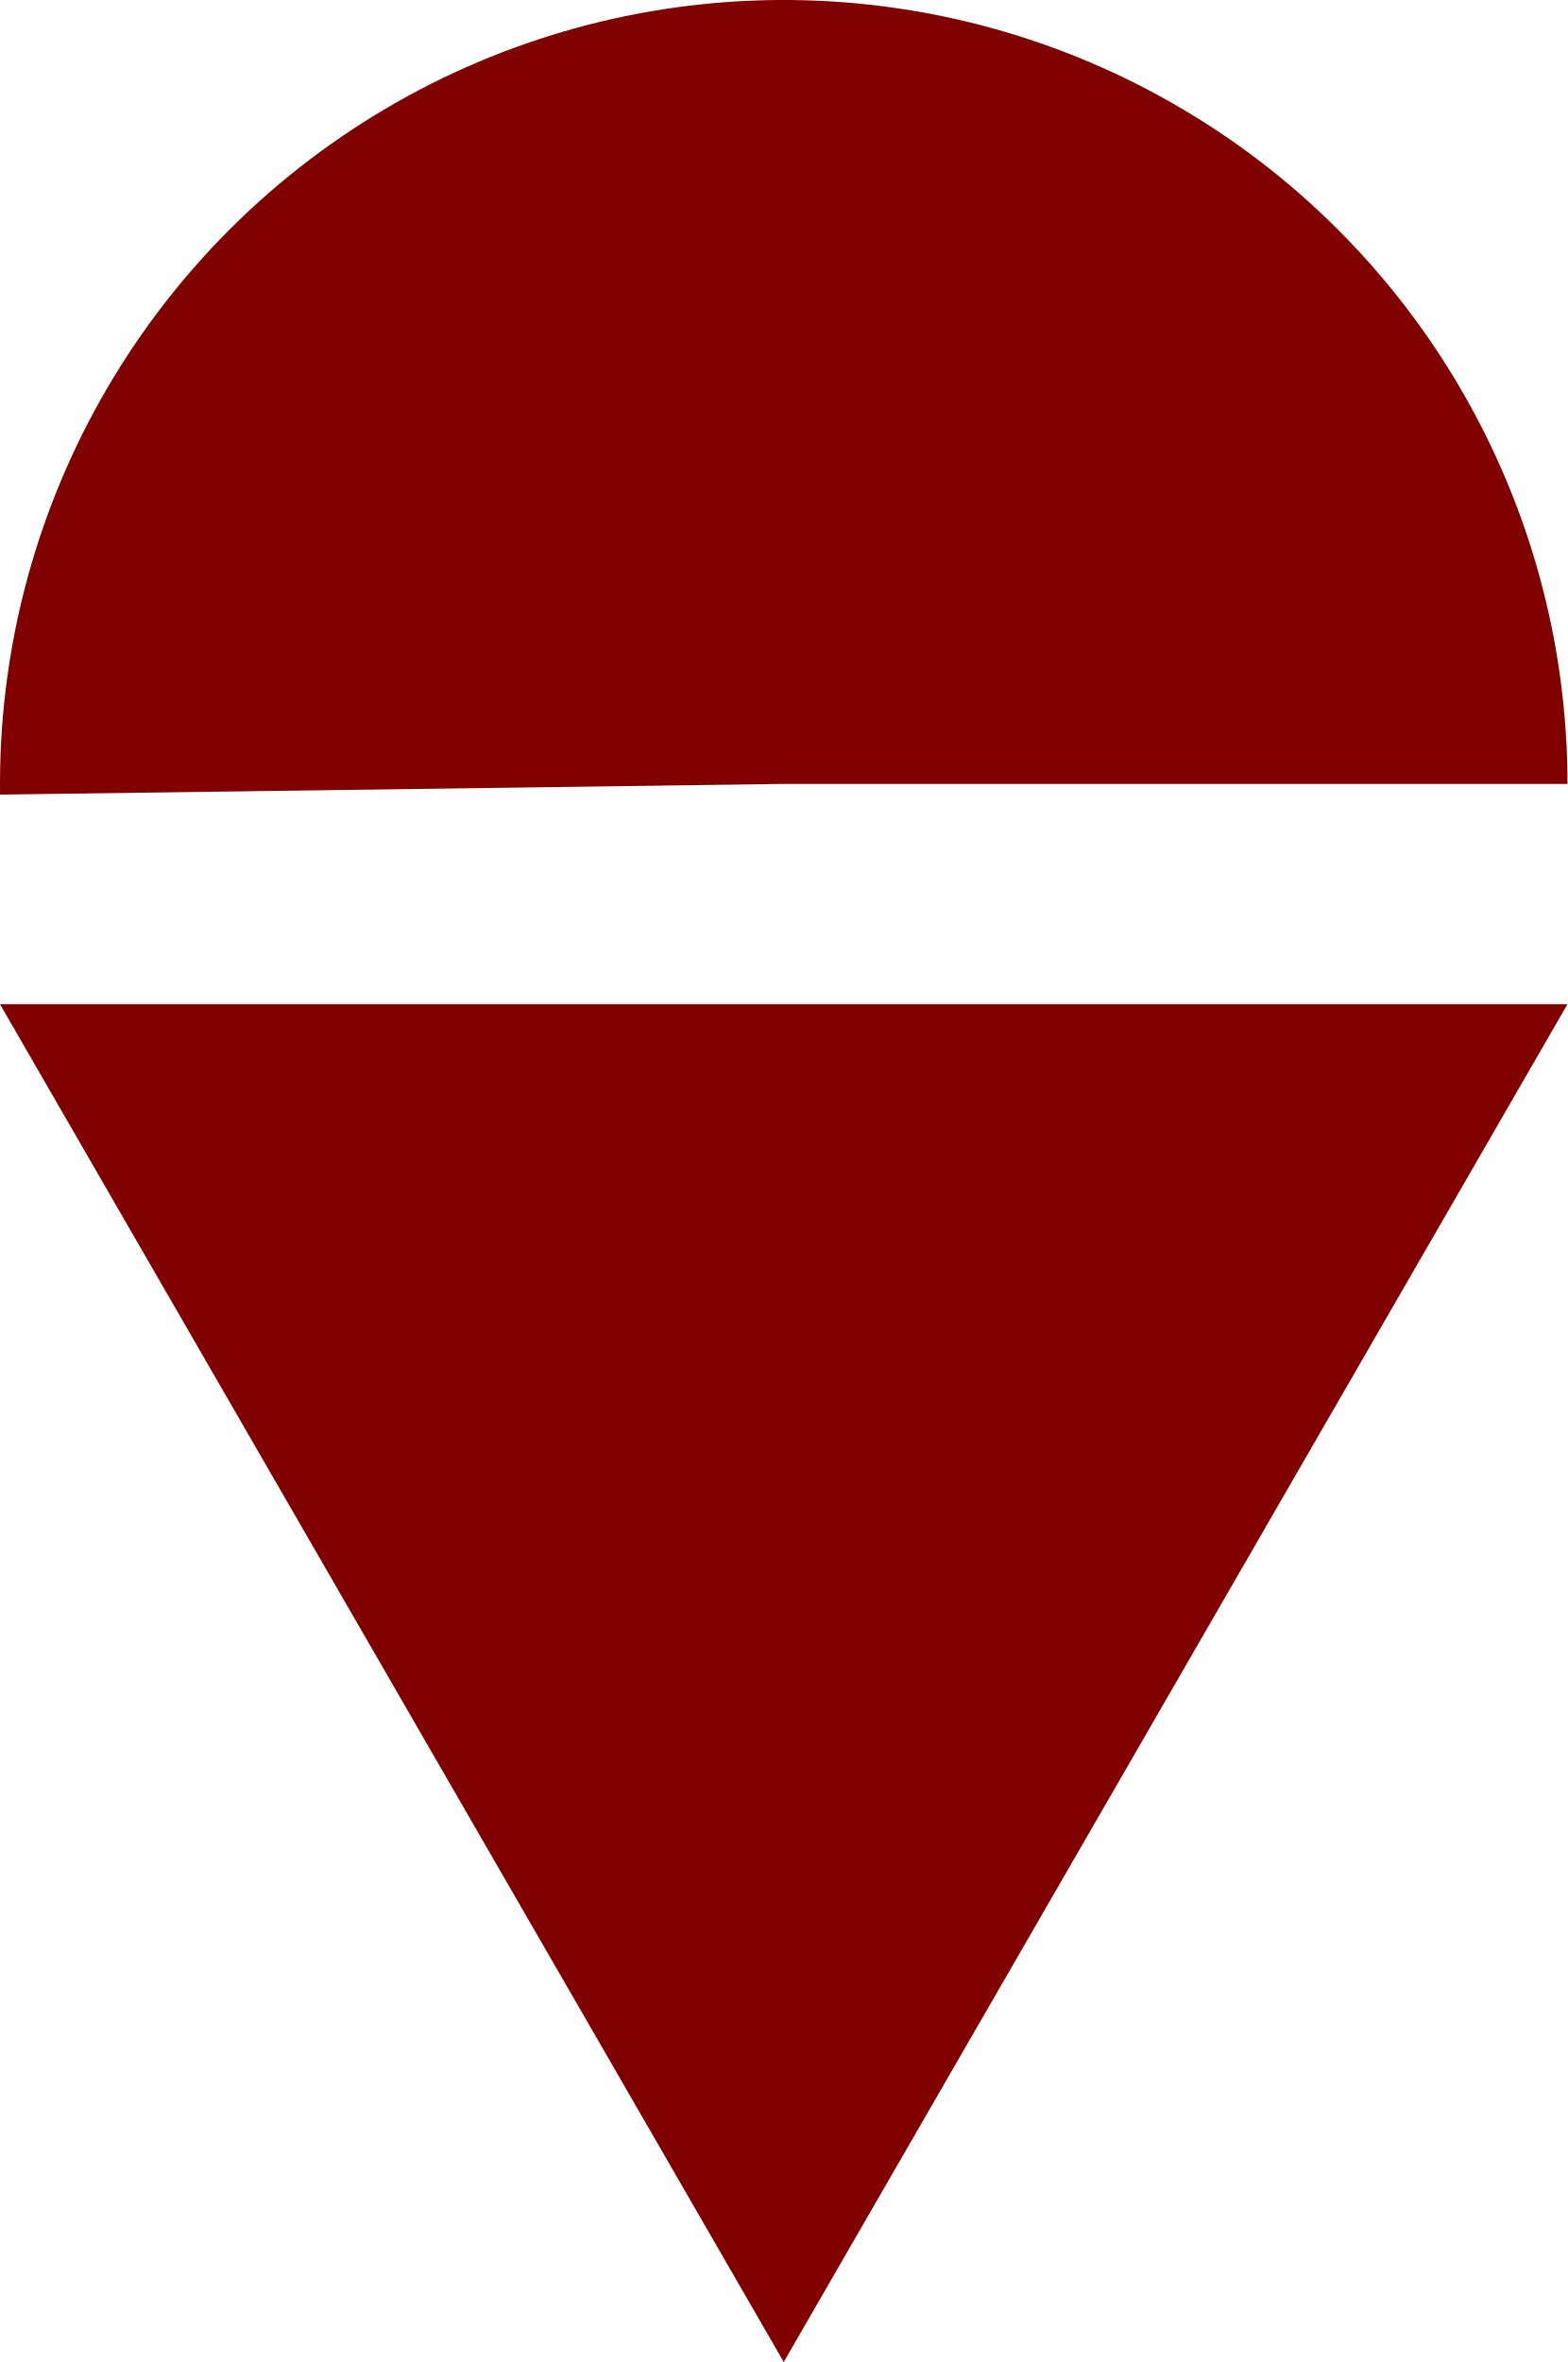
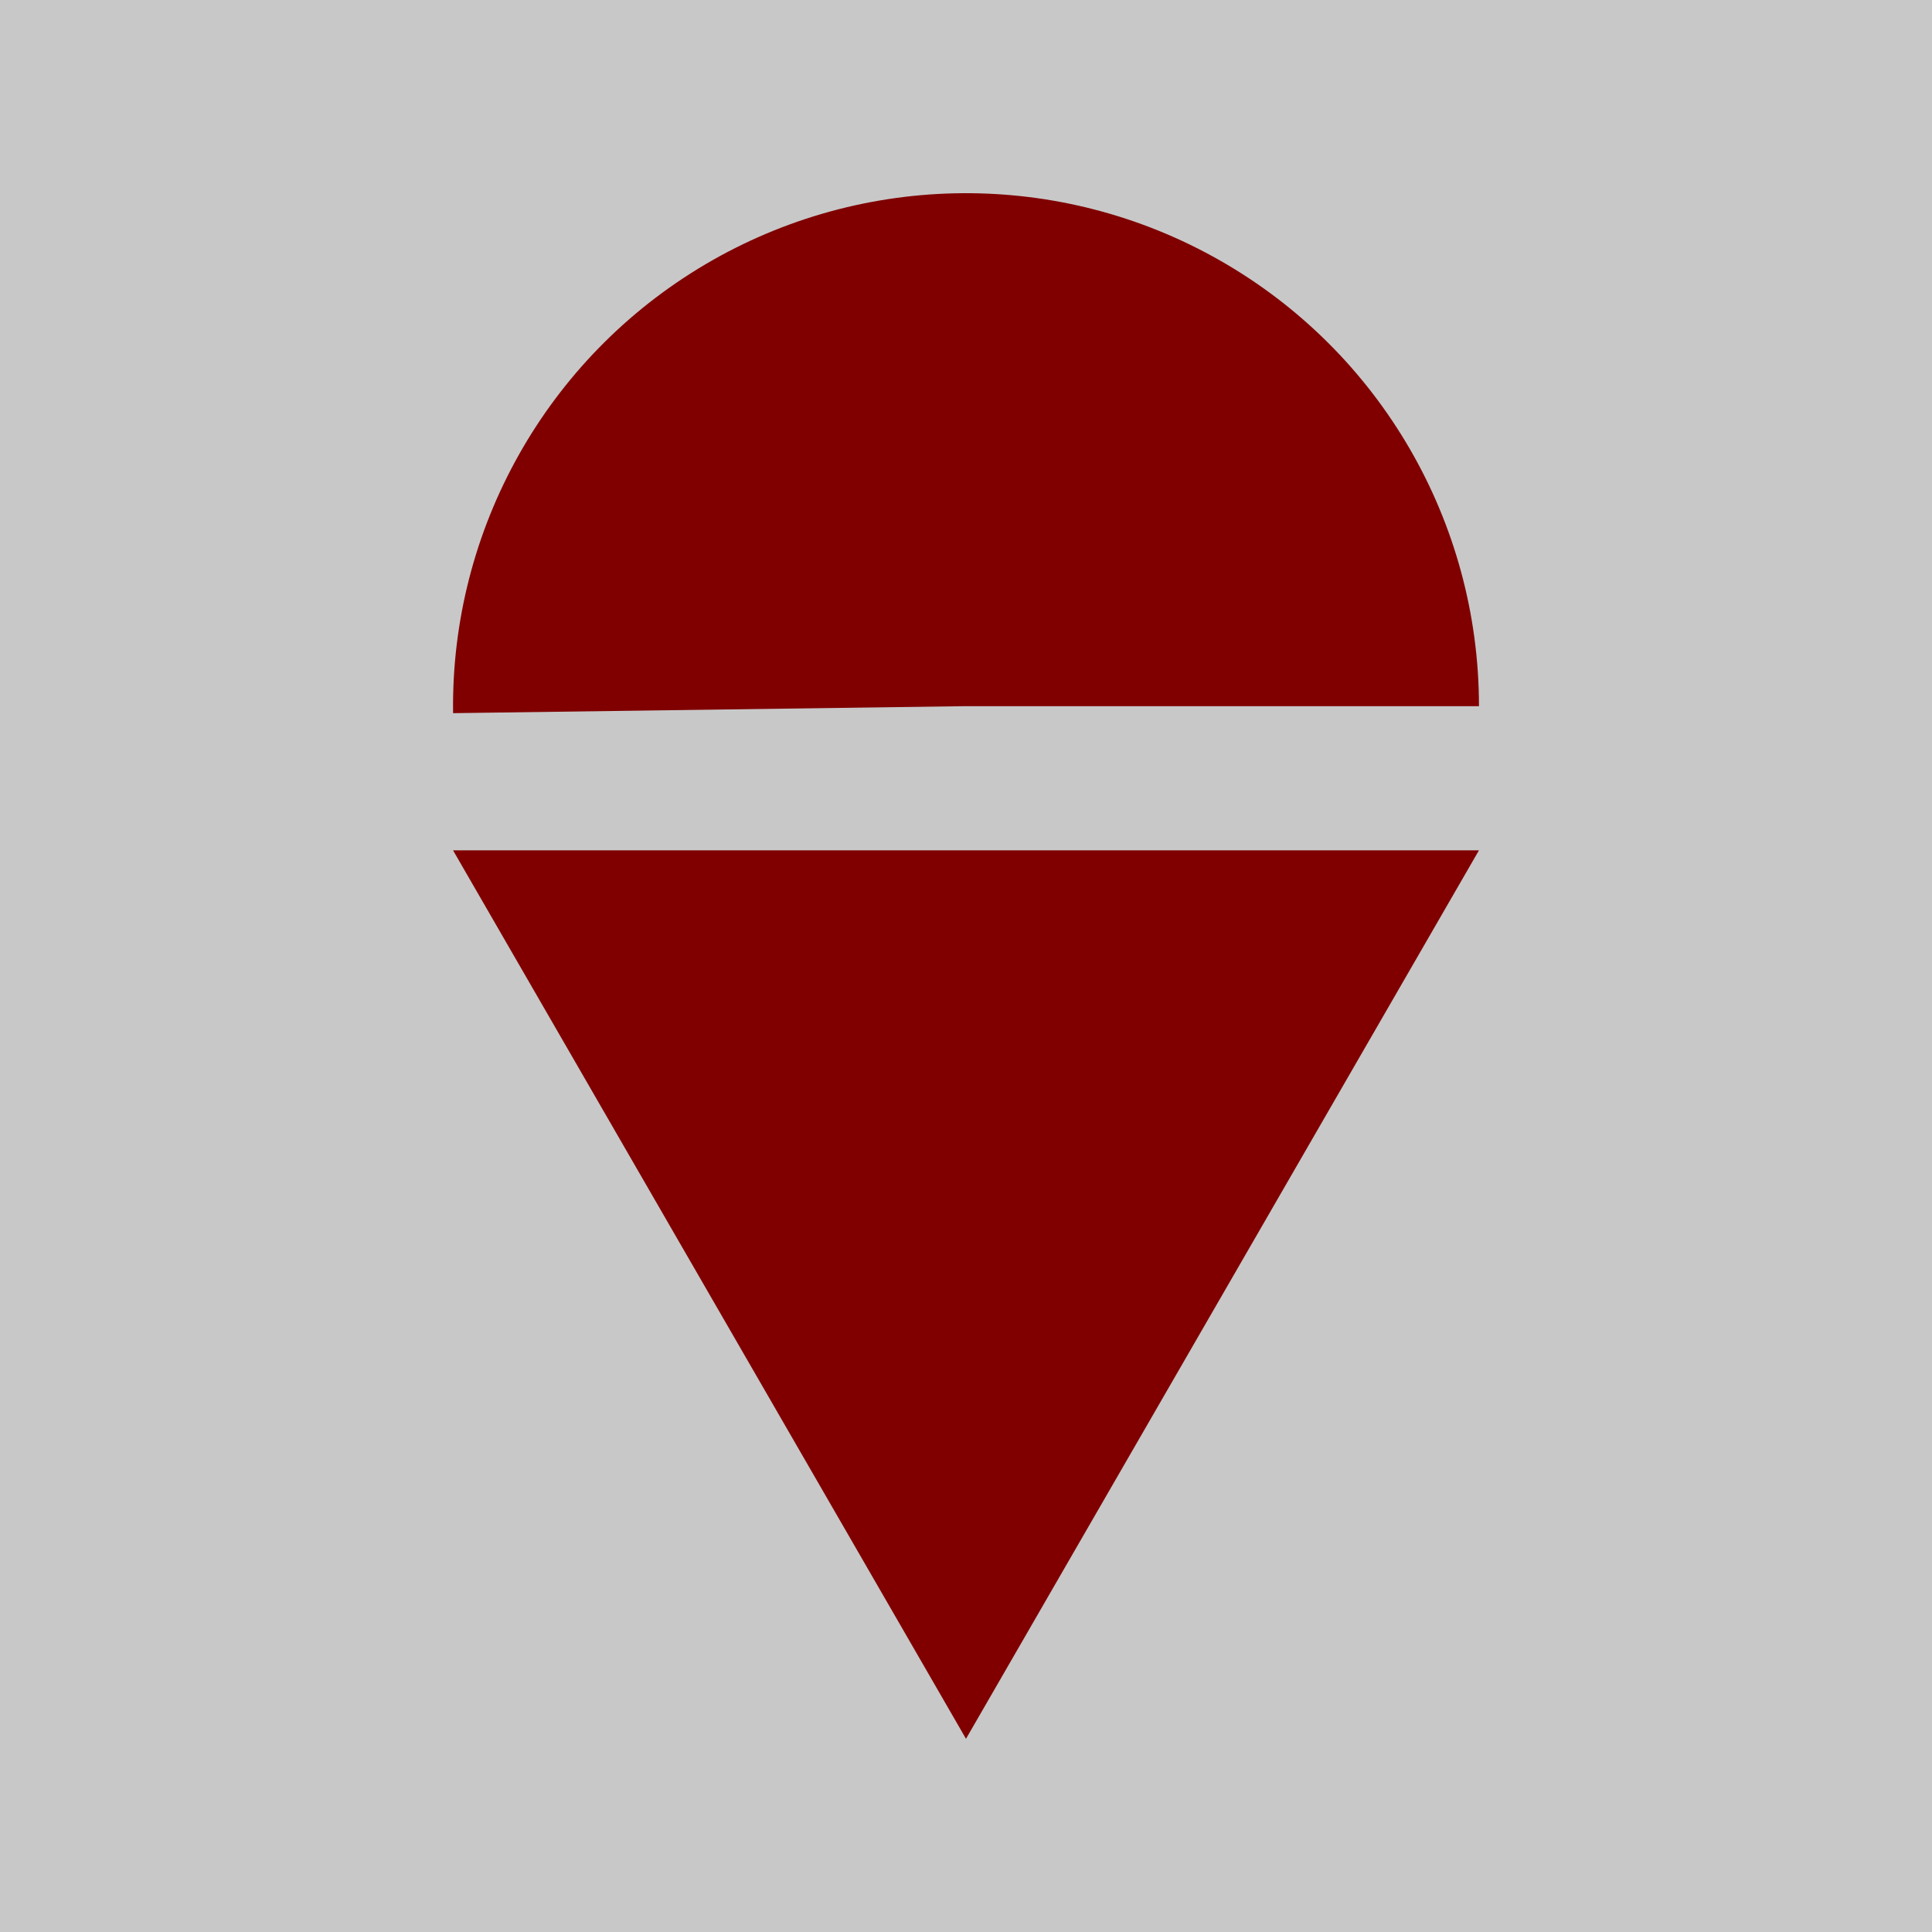
- <svg xmlns="http://www.w3.org/2000/svg" width="86.268mm" height="129.966mm" viewBox="0 0 86.268 129.966" version="1.1" id="svg5">
+ <svg xmlns="http://www.w3.org/2000/svg" width="132.292mm" height="132.292mm" viewBox="0 0 132.292 132.292" version="1.1" id="svg5">
  <defs id="defs2" />
-   <g id="layer1" transform="translate(-51.48248,-19.85789)">
-     <g id="g556" style="fill:#800000" transform="rotate(30,96.48481,35.35804)">
-       <path style="fill:#800000;stroke-width:0.265;stroke-linejoin:bevel;stroke-dashoffset:4.719;stop-color:#000000" id="path289" d="M 77.013,125.438 55.446,88.083 33.879,50.728 l 43.134,1e-6 43.134,-3e-6 -21.567,37.355 z" transform="matrix(-0.8660254,0.5,0.5,0.8660254,156.0758,-11.71652)" />
-       <path style="fill:#800000;stroke-width:0.413;stroke-linejoin:bevel;stroke-dashoffset:4.719;stop-color:#000000" id="path451" d="m -131.058,75.137 a 43.134,43.134 0 0 1 30.69,-30.551 43.134,43.134 0 0 1 41.751,11.493 43.134,43.134 0 0 1 10.732,41.953 L -89.393,86.301 Z" transform="matrix(-0.9659258,0.258819,0.258819,0.9659258,0,0)" />
+   <g id="layer1" transform="translate(-19.01969,-19.16719)">
+     <rect style="fill:#c8c8c8;stroke-width:0.24;stroke-linejoin:bevel;stroke-dashoffset:4.719;stop-color:#000000;fill-opacity:1" id="rect473" width="132.292" height="132.292" x="19.02" y="19.167" />
+     <g id="g1061" transform="matrix(0.8143164,0,0,0.8143164,15.81388,15.84123)">
+       <path style="fill:#800000;stroke-width:0.265;stroke-linejoin:bevel;stroke-dashoffset:4.719;stop-color:#000000" id="path289" d="M 77.013,125.438 55.446,88.083 33.879,50.728 l 43.134,1e-6 43.134,-3e-6 -21.567,37.355 z" transform="matrix(-1,-1.7264071e-7,-1.7264071e-7,1,162.1784,24.85782)" />
+       <path style="fill:#800000;stroke-width:0.413;stroke-linejoin:bevel;stroke-dashoffset:4.719;stop-color:#000000" id="path451" d="M -140.354,28.095 A 43.134,43.134 0 0 1 -109.664,-2.456 43.134,43.134 0 0 1 -67.913,9.037 43.134,43.134 0 0 1 -57.181,50.99 L -98.689,39.259 Z" transform="matrix(-0.9659258,-0.2588192,-0.2588192,0.9659258,0,0)" />
    </g>
  </g>
</svg>
